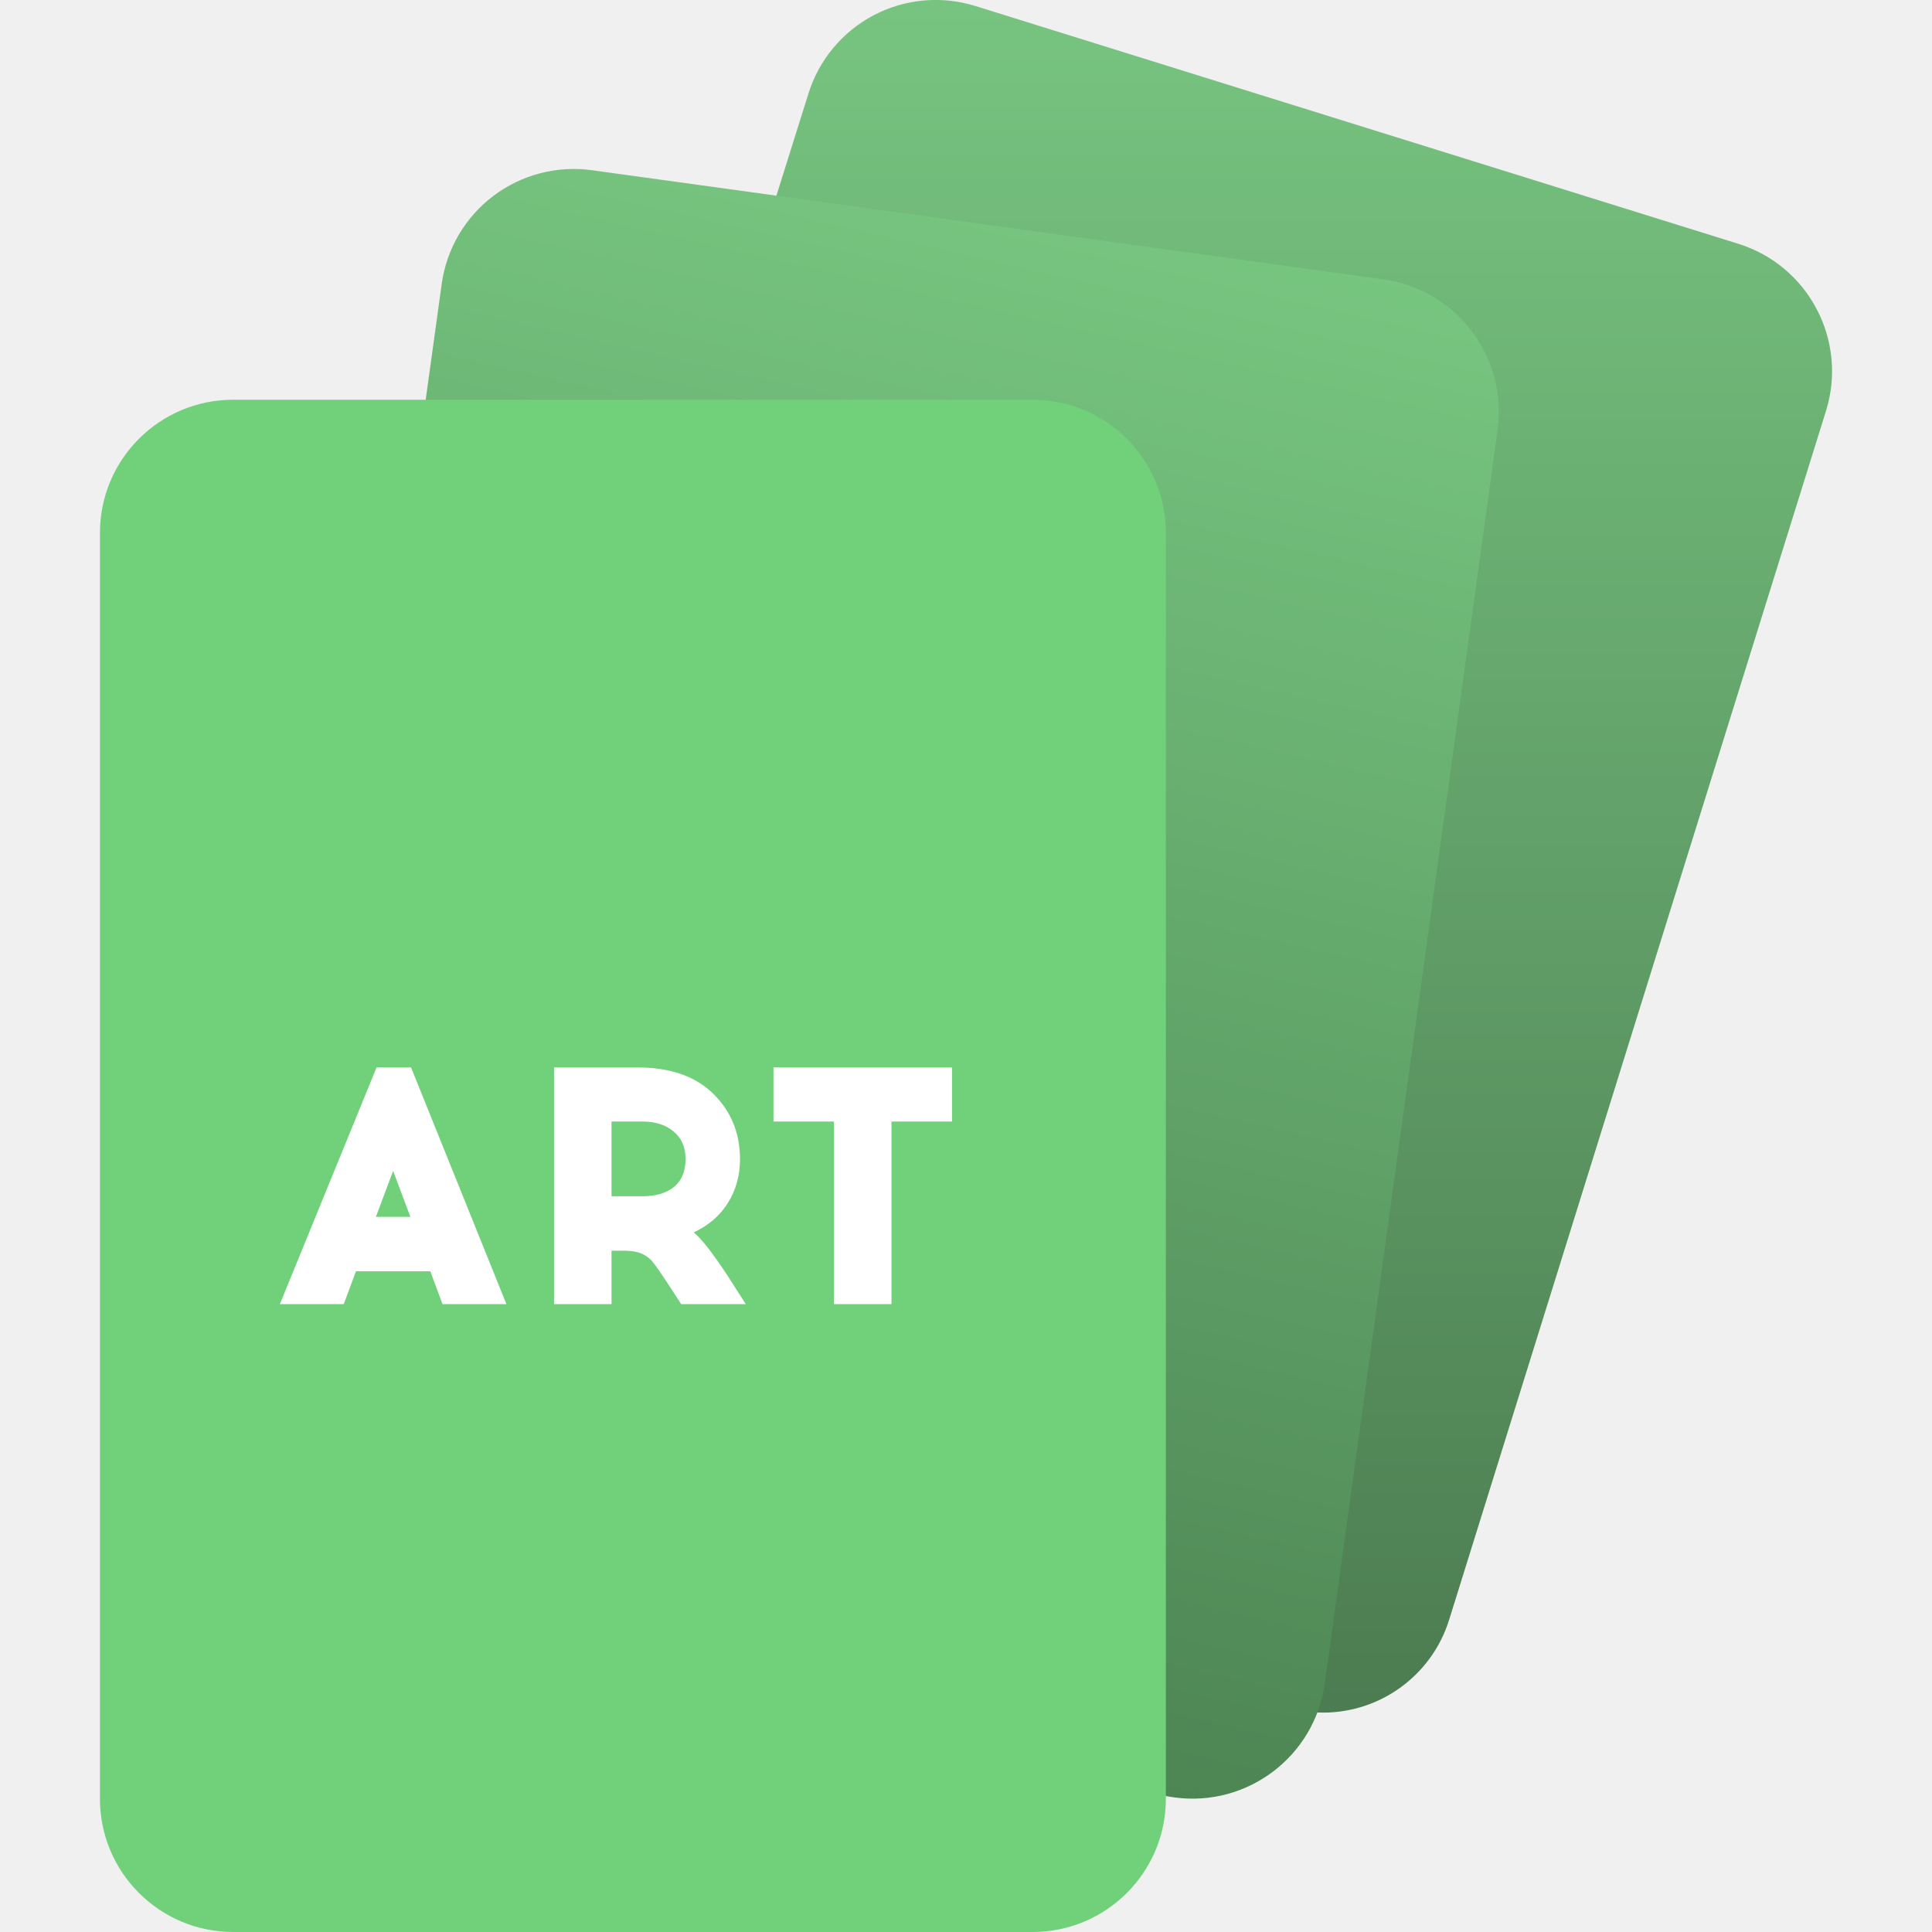
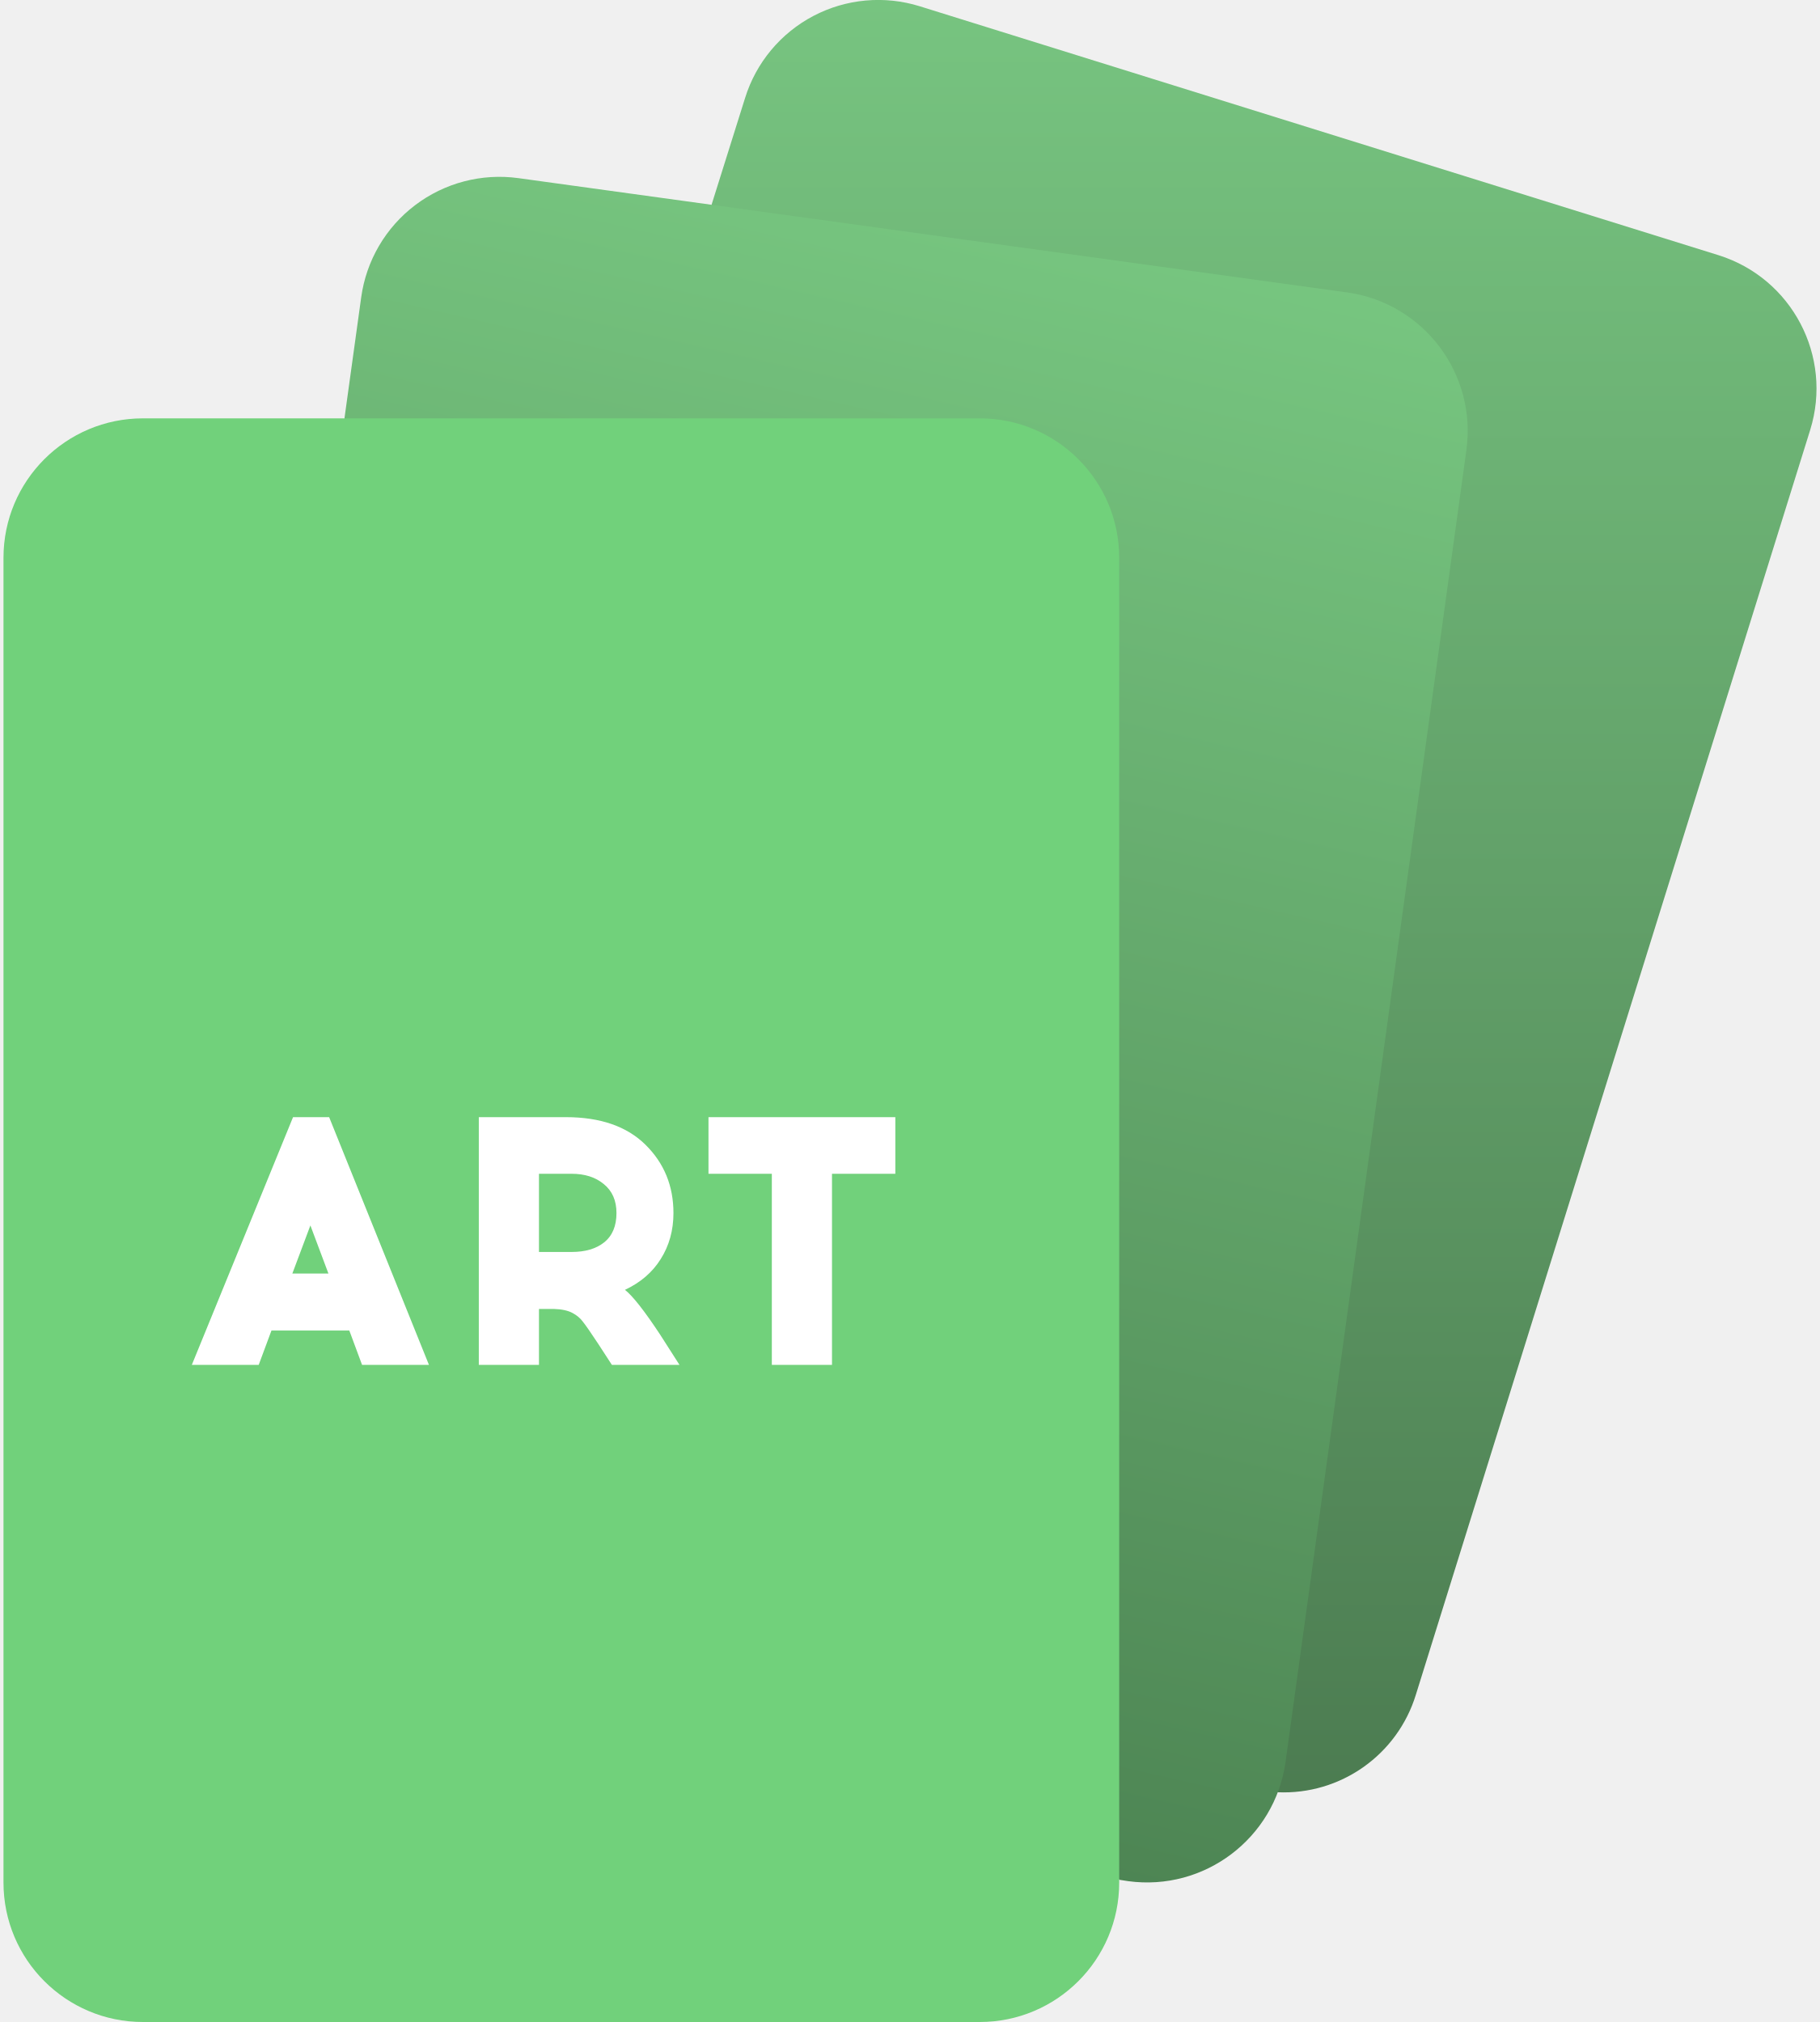
- <svg xmlns="http://www.w3.org/2000/svg" width="80" height="80" viewBox="0 0 80 80" fill="none">
-   <g clip-path="url(#clip0_84:1242)">
-     <path fill-rule="evenodd" clip-rule="evenodd" d="M32.151 8.097L33.475 3.876C33.91 2.478 34.883 1.311 36.179 0.63C37.475 -0.05 38.988 -0.187 40.386 0.248L71.986 10.097C74.892 11.008 76.514 14.098 75.613 17.007L60.013 67.048C59.282 69.433 57.03 71.022 54.538 70.91L32.151 8.097Z" fill="url(#paint0_linear_84:1242)" />
-     <path fill-rule="evenodd" clip-rule="evenodd" d="M48.275 74.372L48.634 74.428C51.647 74.835 54.425 72.735 54.855 69.724L62.013 17.793C62.42 14.78 60.32 12.002 57.31 11.572L24.51 7.048C23.059 6.848 21.588 7.233 20.422 8.118C19.255 9.002 18.488 10.315 18.289 11.765L17.627 16.552L48.275 74.372Z" fill="url(#paint1_linear_84:1242)" />
-     <path d="M42.758 16.552H9.655C6.608 16.552 4.138 19.022 4.138 22.069V74.483C4.138 77.53 6.608 80 9.655 80H42.758C45.806 80 48.276 77.53 48.276 74.483V22.069C48.276 19.022 45.806 16.552 42.758 16.552Z" fill="#71D17B" />
-     <path d="M14.739 52.642L14.235 54H11.589L15.593 44.2H17.021L20.969 54H18.323L17.819 52.642H14.739ZM16.279 48.484L15.565 50.388H16.993L16.279 48.484ZM22.942 44.2H26.386C27.749 44.2 28.799 44.564 29.536 45.292C30.274 46.02 30.642 46.921 30.642 47.994C30.642 48.675 30.474 49.282 30.138 49.814C29.812 50.337 29.34 50.743 28.724 51.032C29.032 51.275 29.494 51.863 30.11 52.796L30.88 54H28.206L27.66 53.16C27.371 52.721 27.17 52.432 27.058 52.292C26.956 52.152 26.816 52.035 26.638 51.942C26.461 51.849 26.218 51.797 25.91 51.788H25.322V54H22.942V44.2ZM25.322 46.44V49.534H26.61C27.152 49.534 27.581 49.408 27.898 49.156C28.225 48.895 28.388 48.507 28.388 47.994C28.388 47.499 28.22 47.117 27.884 46.846C27.558 46.575 27.133 46.44 26.61 46.44H25.322ZM36.914 46.44V54H34.534V46.44H32.028V44.2H39.42V46.44H36.914Z" fill="white" />
-   </g>
+ <svg xmlns="http://www.w3.org/2000/svg" width="72" height="80" viewBox="0 0 72 80" fill="none">
+   <path fill-rule="evenodd" clip-rule="evenodd" d="M28.151 8.097L29.476 3.876C29.91 2.478 30.883 1.311 32.179 0.63C33.475 -0.05 34.988 -0.187 36.386 0.248L67.986 10.097C70.892 11.008 72.514 14.098 71.613 17.007L56.013 67.048C55.282 69.433 53.03 71.022 50.538 70.91L28.151 8.097Z" fill="url(#paint0_linear_84_1244)" />
+   <path fill-rule="evenodd" clip-rule="evenodd" d="M44.275 74.372L44.634 74.428C47.647 74.835 50.425 72.735 50.855 69.724L58.013 17.793C58.42 14.78 56.32 12.002 53.31 11.572L20.51 7.048C19.059 6.848 17.588 7.233 16.422 8.118C15.255 9.002 14.488 10.315 14.289 11.765L13.627 16.552L44.275 74.372Z" fill="url(#paint1_linear_84_1244)" />
+   <path d="M38.758 16.552H5.655C2.608 16.552 0.138 19.022 0.138 22.069V74.483C0.138 77.53 2.608 80 5.655 80H38.758C41.806 80 44.276 77.53 44.276 74.483V22.069C44.276 19.022 41.806 16.552 38.758 16.552Z" fill="#71D17B" />
+   <path d="M10.739 52.642L10.235 54H7.589L11.593 44.2H13.021L16.969 54H14.323L13.819 52.642H10.739ZM12.279 48.484L11.565 50.388H12.993L12.279 48.484ZM18.942 44.2H22.386C23.749 44.2 24.799 44.564 25.536 45.292C26.274 46.02 26.642 46.921 26.642 47.994C26.642 48.675 26.474 49.282 26.138 49.814C25.812 50.337 25.34 50.743 24.724 51.032C25.032 51.275 25.494 51.863 26.11 52.796L26.88 54H24.206L23.66 53.16C23.371 52.721 23.17 52.432 23.058 52.292C22.956 52.152 22.816 52.035 22.638 51.942C22.461 51.849 22.218 51.797 21.91 51.788H21.322V54H18.942V44.2ZM21.322 46.44V49.534H22.61C23.152 49.534 23.581 49.408 23.898 49.156C24.225 48.895 24.388 48.507 24.388 47.994C24.388 47.499 24.22 47.117 23.884 46.846C23.558 46.575 23.133 46.44 22.61 46.44H21.322ZM32.914 46.44V54H30.534V46.44H28.028V44.2H35.42V46.44H32.914Z" fill="white" />
  <defs>
-     <linearGradient id="paint0_linear_84:1242" x1="54.007" y1="-0.002" x2="54.007" y2="70.916" gradientUnits="userSpaceOnUse">
+     <linearGradient id="paint0_linear_84_1244" x1="50.007" y1="-0.002" x2="50.007" y2="70.916" gradientUnits="userSpaceOnUse">
      <stop stop-color="#77C480" />
      <stop offset="1" stop-color="#4C7C51" />
    </linearGradient>
-     <linearGradient id="paint1_linear_84:1242" x1="39.845" y1="6.996" x2="24.5" y2="74" gradientUnits="userSpaceOnUse">
+     <linearGradient id="paint1_linear_84_1244" x1="35.845" y1="6.996" x2="20.5" y2="74" gradientUnits="userSpaceOnUse">
      <stop stop-color="#77C680" />
      <stop offset="1" stop-color="#4A8050" />
    </linearGradient>
-     <clipPath id="clip0_84:1242">
-       <rect width="80" height="80" fill="white" />
-     </clipPath>
  </defs>
</svg>
